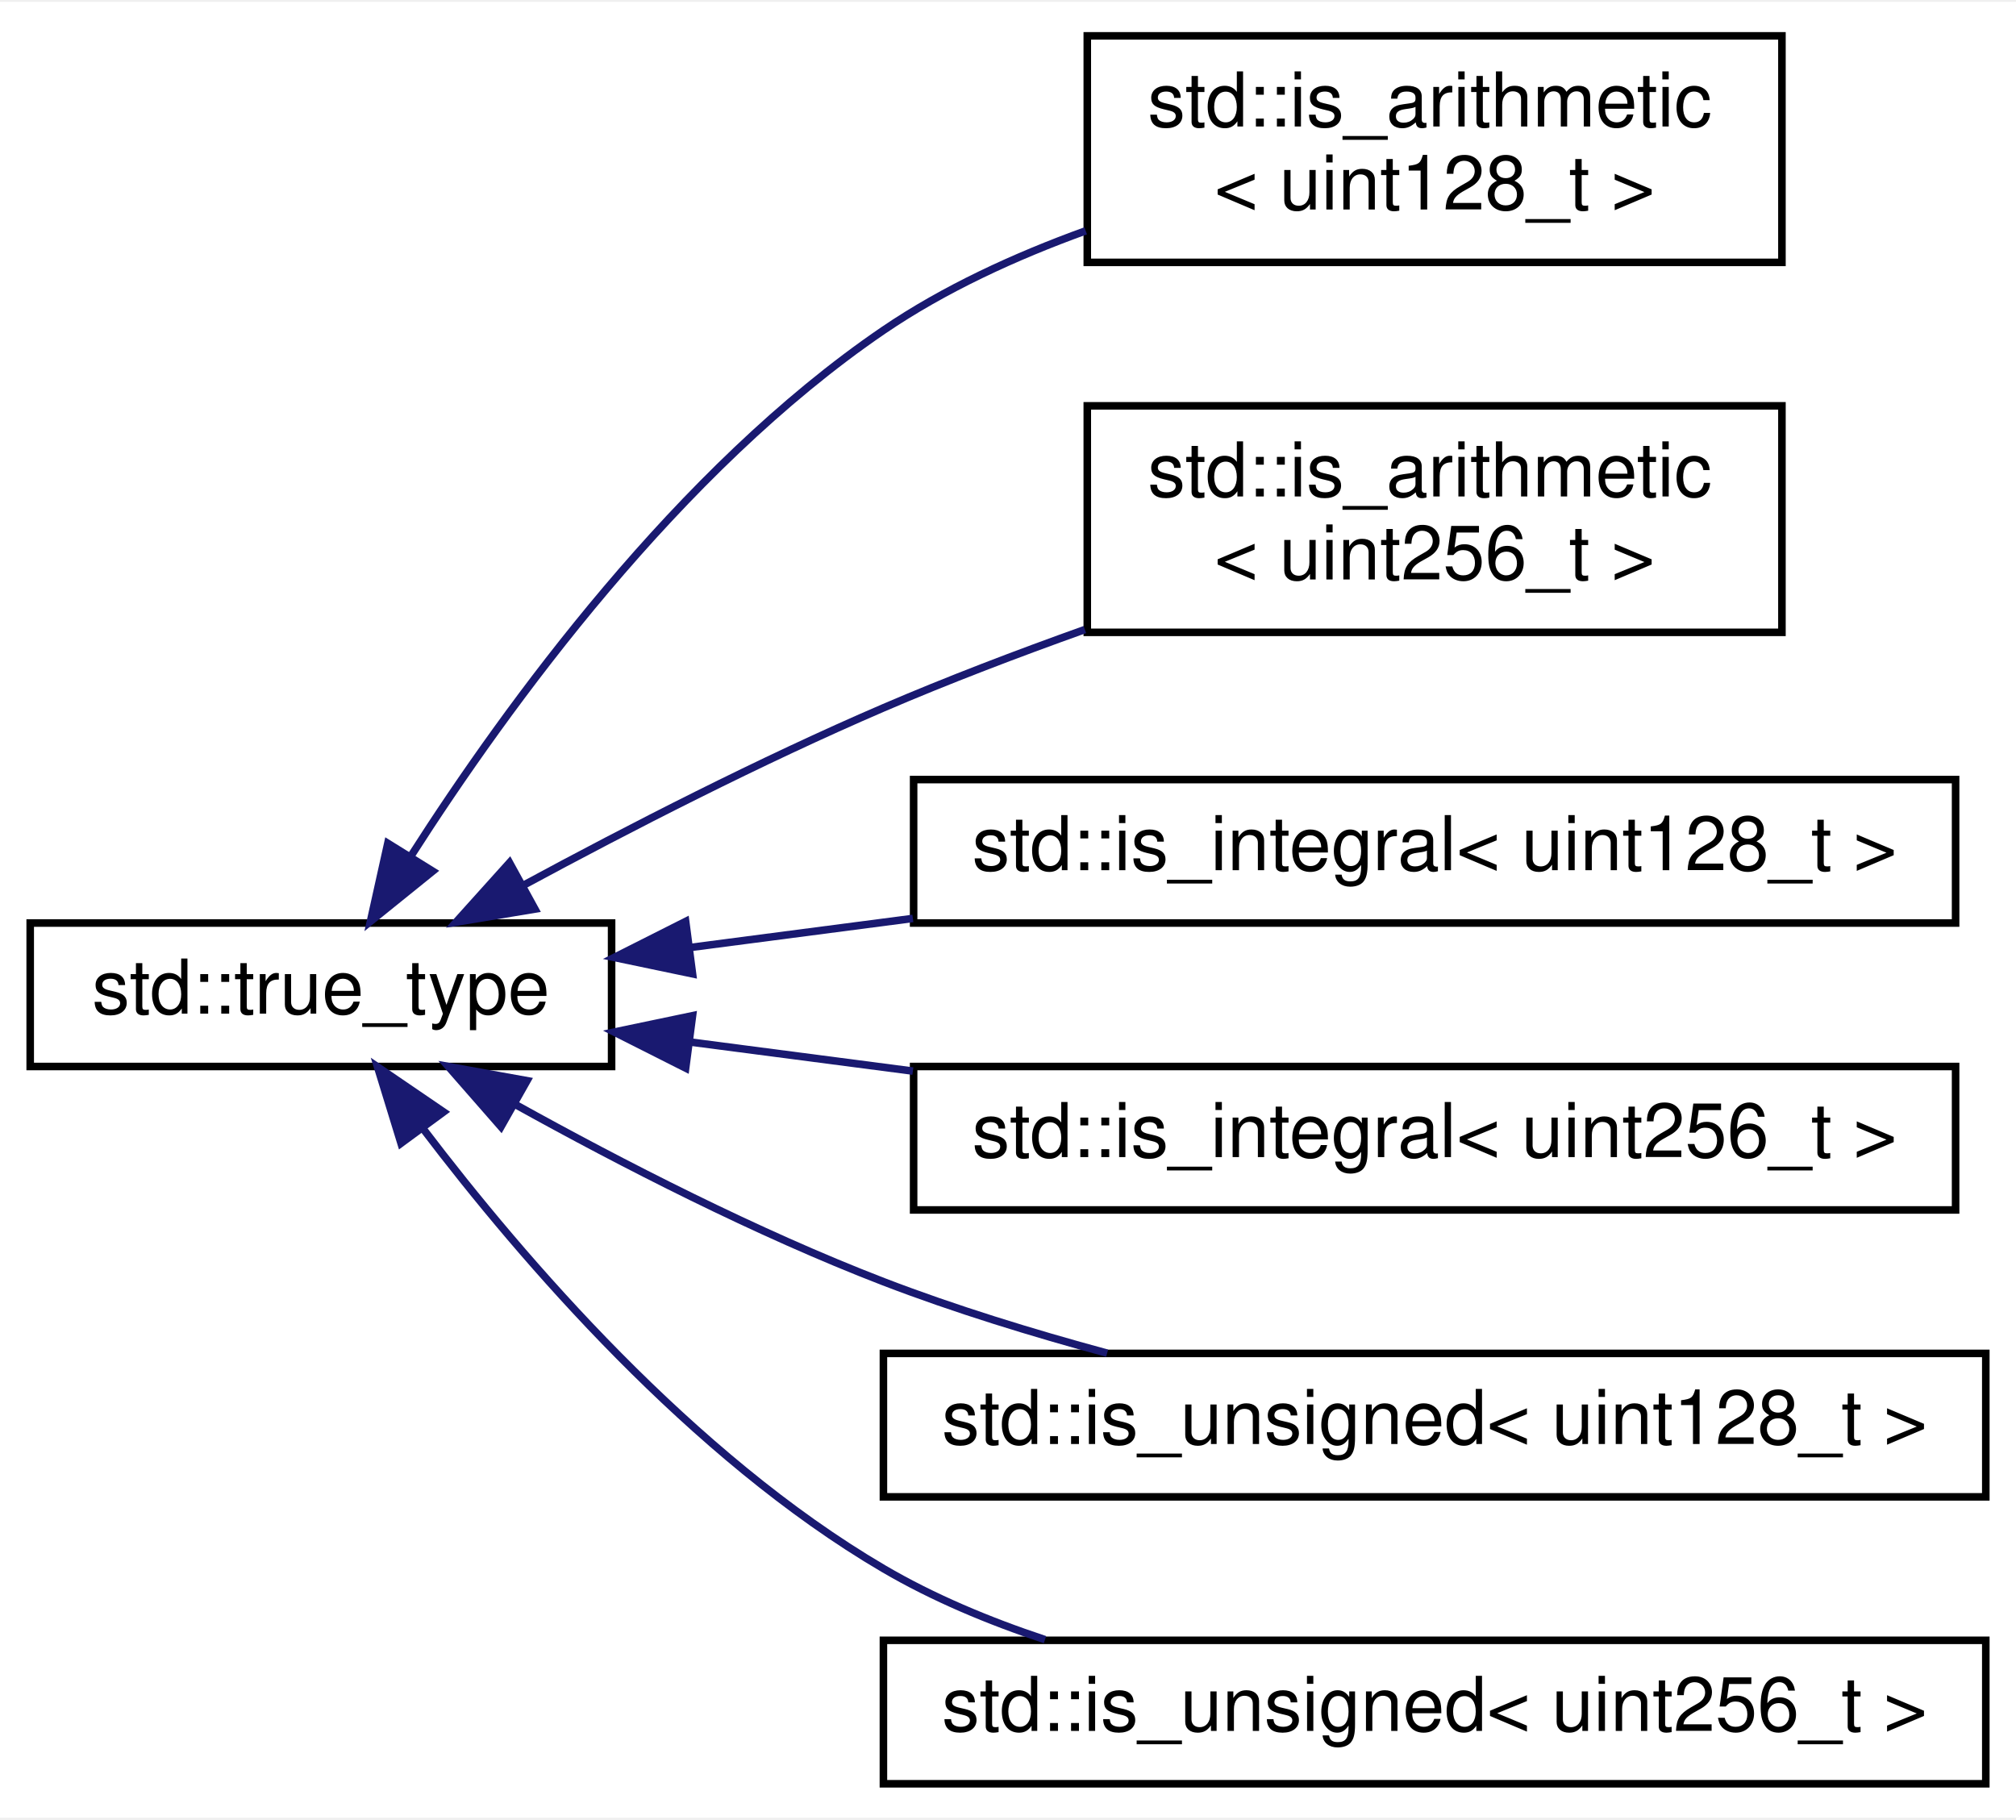
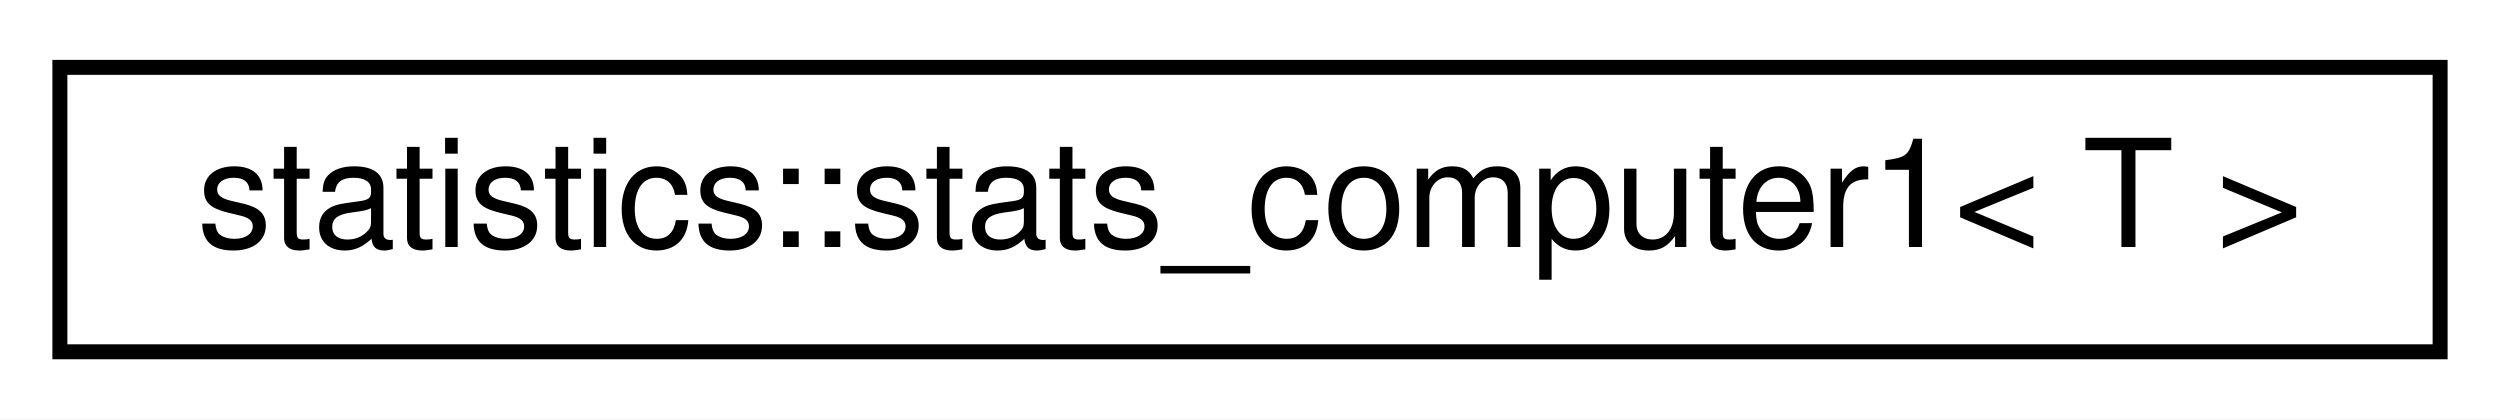
- <svg xmlns="http://www.w3.org/2000/svg" xmlns:xlink="http://www.w3.org/1999/xlink" width="267pt" height="241pt" viewBox="0.00 0.00 267.00 240.50">
-   <g id="graph0" class="graph" transform="scale(1 1) rotate(0) translate(4 236.5)">
-     <polygon fill="white" stroke="transparent" points="-4,4 -4,-236.5 263,-236.5 263,4 -4,4" />
+ <svg xmlns="http://www.w3.org/2000/svg" xmlns:xlink="http://www.w3.org/1999/xlink" width="167pt" height="28pt" viewBox="0.00 0.00 167.00 28.00">
+   <g id="graph0" class="graph" transform="scale(1 1) rotate(0) translate(4 24)">
+     <polygon fill="white" stroke="transparent" points="-4,4 -4,-24 163,-24 163,4 -4,4" />
    <g id="node1" class="node">
      <g id="a_node1">
-         <a target="_blank" xlink:href="http://en.cppreference.com/w/cpp/types/integral_constant.html" xlink:title=" ">
-           <polygon fill="white" stroke="black" points="0,-95.5 0,-114.5 77,-114.5 77,-95.5 0,-95.5" />
-           <text text-anchor="middle" x="38.5" y="-102.5" font-family="Helvetica,sans-Serif" font-size="10.00">std::true_type</text>
+         <a xlink:href="d7/d7c/classstatistics_1_1stats__computer1.html" target="_top" xlink:title=" ">
+           <polygon fill="white" stroke="black" points="0,-0.5 0,-19.5 159,-19.5 159,-0.5 0,-0.5" />
+           <text text-anchor="middle" x="79.5" y="-7.5" font-family="Helvetica,sans-Serif" font-size="10.00">statistics::stats_computer1&lt; T &gt;</text>
        </a>
      </g>
    </g>
-     <g id="node2" class="node">
-       <g id="a_node2">
-         <a xlink:href="d2/dfc/structstd_1_1is__arithmetic_3_01uint128__t_01_4.html" target="_top" xlink:title=" ">
-           <polygon fill="white" stroke="black" points="140,-202 140,-232 232,-232 232,-202 140,-202" />
-           <text text-anchor="start" x="148" y="-220" font-family="Helvetica,sans-Serif" font-size="10.00">std::is_arithmetic</text>
-           <text text-anchor="middle" x="186" y="-209" font-family="Helvetica,sans-Serif" font-size="10.00">&lt; uint128_t &gt;</text>
-         </a>
-       </g>
-     </g>
-     <g id="edge1" class="edge">
-       <path fill="none" stroke="midnightblue" d="M50.47,-123.44C63.17,-143.29 85.86,-174.5 113,-193 121.06,-198.49 130.47,-202.81 139.79,-206.18" />
-       <polygon fill="midnightblue" stroke="midnightblue" points="53.31,-121.37 45.06,-114.71 47.36,-125.06 53.31,-121.37" />
-     </g>
-     <g id="node3" class="node">
-       <g id="a_node3">
-         <a xlink:href="dc/d6d/structstd_1_1is__arithmetic_3_01uint256__t_01_4.html" target="_top" xlink:title=" ">
-           <polygon fill="white" stroke="black" points="140,-153 140,-183 232,-183 232,-153 140,-153" />
-           <text text-anchor="start" x="148" y="-171" font-family="Helvetica,sans-Serif" font-size="10.00">std::is_arithmetic</text>
-           <text text-anchor="middle" x="186" y="-160" font-family="Helvetica,sans-Serif" font-size="10.00">&lt; uint256_t &gt;</text>
-         </a>
-       </g>
-     </g>
-     <g id="edge2" class="edge">
-       <path fill="none" stroke="midnightblue" d="M65.36,-119.52C79.25,-127.03 96.81,-136.04 113,-143 121.51,-146.66 130.75,-150.18 139.68,-153.37" />
-       <polygon fill="midnightblue" stroke="midnightblue" points="66.85,-116.35 56.39,-114.61 63.48,-122.49 66.85,-116.35" />
-     </g>
-     <g id="node4" class="node">
-       <g id="a_node4">
-         <a xlink:href="d2/dd4/structstd_1_1is__integral_3_01uint128__t_01_4.html" target="_top" xlink:title=" ">
-           <polygon fill="white" stroke="black" points="117,-114.5 117,-133.5 255,-133.5 255,-114.5 117,-114.5" />
-           <text text-anchor="middle" x="186" y="-121.5" font-family="Helvetica,sans-Serif" font-size="10.00">std::is_integral&lt; uint128_t &gt;</text>
-         </a>
-       </g>
-     </g>
-     <g id="edge3" class="edge">
-       <path fill="none" stroke="midnightblue" d="M87.33,-111.25C96.8,-112.48 106.91,-113.8 116.9,-115.11" />
-       <polygon fill="midnightblue" stroke="midnightblue" points="87.72,-107.77 77.35,-109.94 86.81,-114.71 87.72,-107.77" />
-     </g>
-     <g id="node5" class="node">
-       <g id="a_node5">
-         <a xlink:href="d7/d47/structstd_1_1is__integral_3_01uint256__t_01_4.html" target="_top" xlink:title=" ">
-           <polygon fill="white" stroke="black" points="117,-76.5 117,-95.5 255,-95.5 255,-76.5 117,-76.5" />
-           <text text-anchor="middle" x="186" y="-83.5" font-family="Helvetica,sans-Serif" font-size="10.00">std::is_integral&lt; uint256_t &gt;</text>
-         </a>
-       </g>
-     </g>
-     <g id="edge4" class="edge">
-       <path fill="none" stroke="midnightblue" d="M87.33,-98.75C96.8,-97.52 106.91,-96.2 116.9,-94.89" />
-       <polygon fill="midnightblue" stroke="midnightblue" points="86.81,-95.29 77.35,-100.06 87.72,-102.23 86.81,-95.29" />
-     </g>
-     <g id="node6" class="node">
-       <g id="a_node6">
-         <a xlink:href="d5/d25/structstd_1_1is__unsigned_3_01uint128__t_01_4.html" target="_top" xlink:title=" ">
-           <polygon fill="white" stroke="black" points="113,-38.5 113,-57.5 259,-57.5 259,-38.5 113,-38.5" />
-           <text text-anchor="middle" x="186" y="-45.5" font-family="Helvetica,sans-Serif" font-size="10.00">std::is_unsigned&lt; uint128_t &gt;</text>
-         </a>
-       </g>
-     </g>
-     <g id="edge5" class="edge">
-       <path fill="none" stroke="midnightblue" d="M64.34,-90.42C78.29,-82.68 96.23,-73.46 113,-67 122.41,-63.38 132.77,-60.2 142.63,-57.53" />
-       <polygon fill="midnightblue" stroke="midnightblue" points="62.35,-87.52 55.37,-95.5 65.8,-93.62 62.35,-87.52" />
-     </g>
-     <g id="node7" class="node">
-       <g id="a_node7">
-         <a xlink:href="df/d99/structstd_1_1is__unsigned_3_01uint256__t_01_4.html" target="_top" xlink:title=" ">
-           <polygon fill="white" stroke="black" points="113,-0.5 113,-19.5 259,-19.5 259,-0.5 113,-0.5" />
-           <text text-anchor="middle" x="186" y="-7.5" font-family="Helvetica,sans-Serif" font-size="10.00">std::is_unsigned&lt; uint256_t &gt;</text>
-         </a>
-       </g>
-     </g>
-     <g id="edge6" class="edge">
-       <path fill="none" stroke="midnightblue" d="M52.04,-87.25C65.26,-69.85 87.65,-43.86 113,-29 119.58,-25.14 126.95,-22.06 134.4,-19.59" />
-       <polygon fill="midnightblue" stroke="midnightblue" points="49.11,-85.33 46,-95.45 54.75,-89.48 49.11,-85.33" />
-     </g>
  </g>
</svg>
